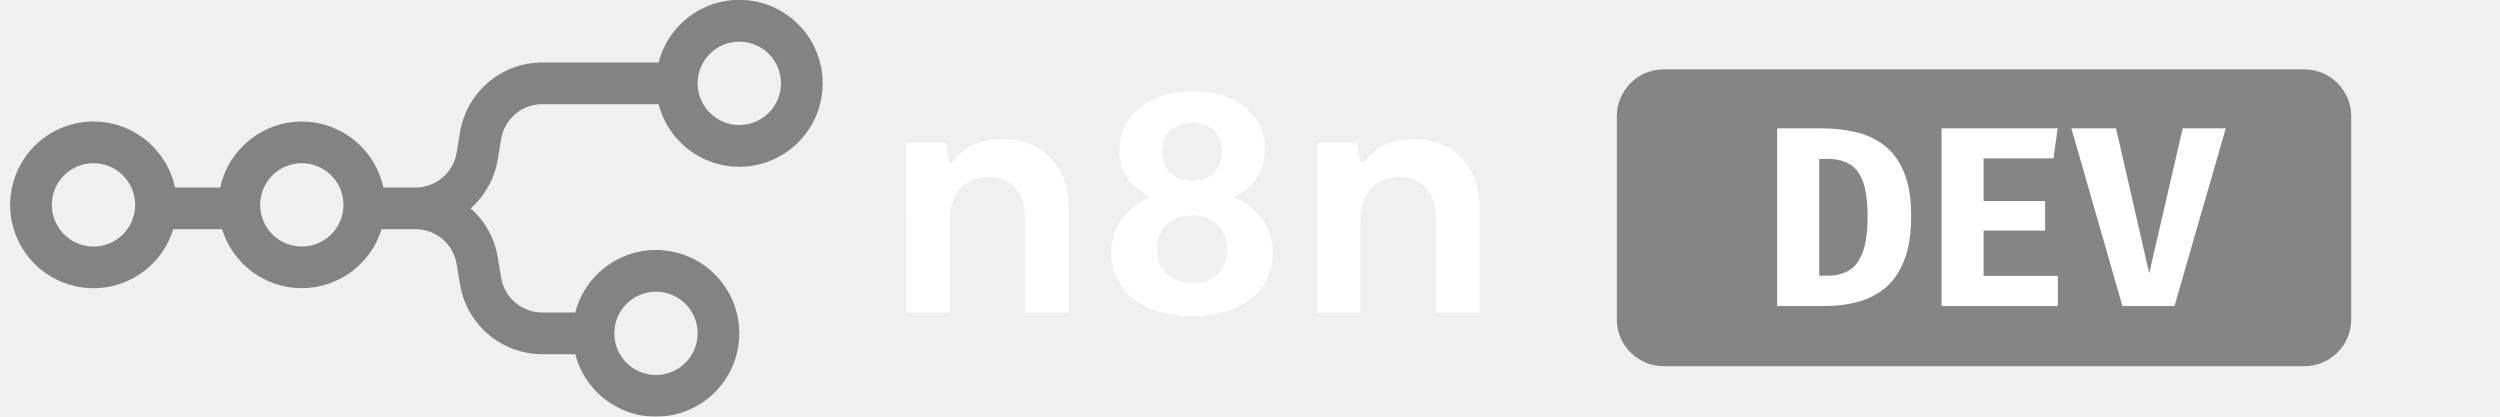
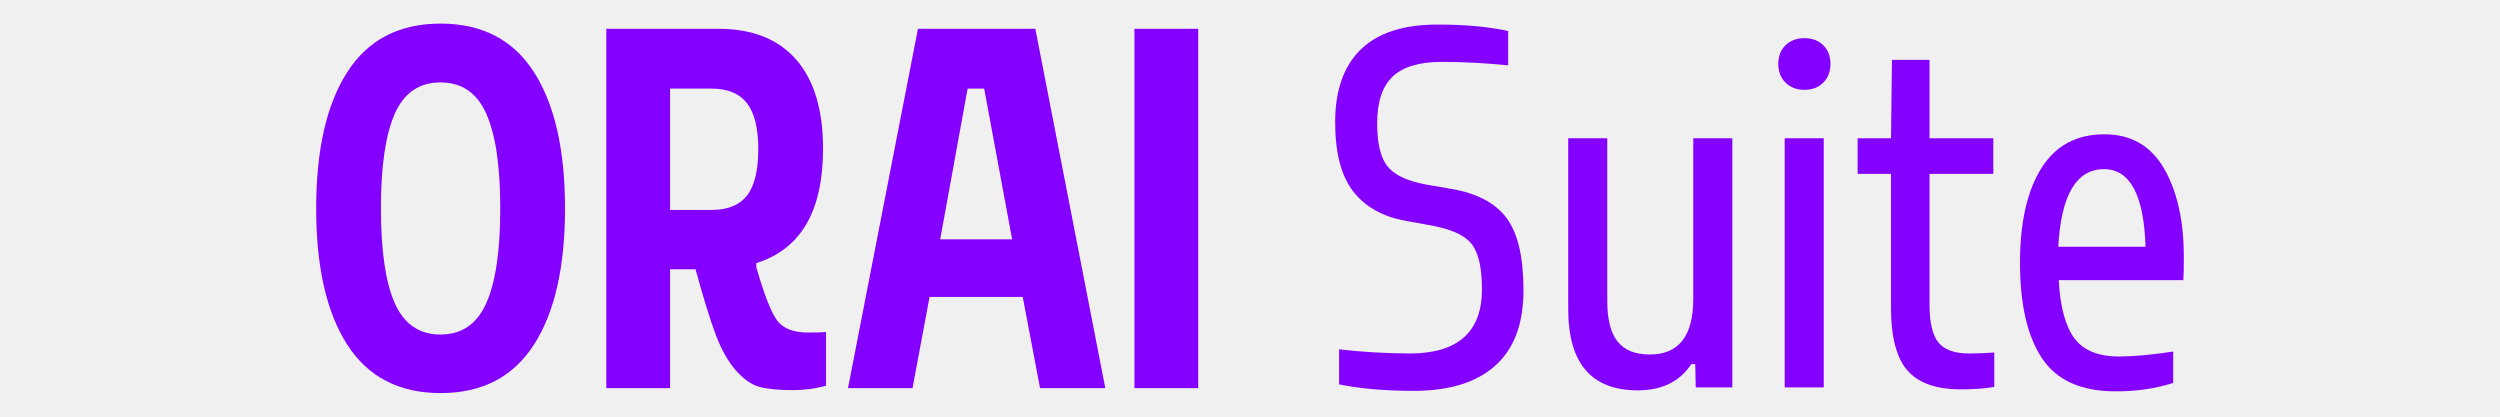
- <svg xmlns="http://www.w3.org/2000/svg" width="240" height="40" fill="none">
-   <mask id="a" width="143" height="40" x="0" y="0" maskUnits="userSpaceOnUse" style="mask-type:luminance">
-     <path fill="#fff" d="M0 0h143v40H0z" />
-   </mask>
-   <g mask="url(#a)">
-     <path fill="#838383" fill-rule="evenodd" d="M78.974 8a8 8 0 0 1-15.748 2h-11.17a4 4 0 0 0-3.945 3.342l-.329 1.973a7.98 7.98 0 0 1-2.6 4.685 7.98 7.98 0 0 1 2.6 4.685l.329 1.973A4 4 0 0 0 52.056 30h3.17a8 8 0 1 1 0 4h-3.17a8 8 0 0 1-7.89-6.685l-.33-1.973A4 4 0 0 0 39.891 22h-3.263a8.005 8.005 0 0 1-15.309 0h-4.691a8 8 0 1 1 .172-4h4.348A8.003 8.003 0 0 1 36.8 18h3.09a4 4 0 0 0 3.946-3.342l.33-1.973A8 8 0 0 1 52.055 6h11.17a8 8 0 0 1 15.749 2m-4 0a4 4 0 1 1-8 0 4 4 0 0 1 8 0m-66 15.667a4 4 0 1 0 0-8 4 4 0 0 0 0 8m20 0a4 4 0 1 0 0-8 4 4 0 0 0 0 8m34 12.333a4 4 0 1 0 0-8 4 4 0 0 0 0 8" clip-rule="evenodd" />
-     <path fill="#fff" d="M86.978 30h4.177v-8.842c0-2.904 1.762-4.177 3.753-4.177 1.958 0 3.492 1.305 3.492 3.98v9.04h4.176v-9.887c0-4.275-2.48-6.755-6.363-6.755-2.447 0-3.818.979-4.797 2.25h-.26l-.36-1.924H86.98zm31.585-10.996v-.196c1.436-.718 2.872-1.958 2.872-4.405 0-3.524-2.905-5.645-6.918-5.645-4.112 0-7.049 2.25-7.049 5.71 0 2.35 1.371 3.622 2.872 4.34v.196a5.54 5.54 0 0 0-3.655 5.286c0 3.557 2.937 6.037 7.799 6.037s7.701-2.48 7.701-6.037c0-2.936-1.958-4.666-3.622-5.286m-4.079-7.244c1.632 0 2.839 1.044 2.839 2.806s-1.24 2.807-2.839 2.807-2.937-1.045-2.937-2.807c0-1.794 1.273-2.806 2.937-2.806m0 15.435c-1.893 0-3.426-1.208-3.426-3.263 0-1.86 1.272-3.264 3.393-3.264 2.089 0 3.362 1.37 3.362 3.329 0 1.99-1.469 3.198-3.329 3.198M126.428 30h4.177v-8.843c0-2.904 1.762-4.177 3.753-4.177 1.958 0 3.491 1.305 3.491 3.98V30h4.177v-9.887c0-4.275-2.48-6.755-6.363-6.755-2.447 0-3.818.979-4.797 2.25h-.261l-.359-1.924h-3.818z" />
+ <svg xmlns="http://www.w3.org/2000/svg" width="100%" height="100%" viewBox="0 0 240 40" version="1.1" xml:space="preserve" style="fill-rule:evenodd;clip-rule:evenodd;stroke-linejoin:round;stroke-miterlimit:2;">
+   <g transform="matrix(1,0,0,1,16.0216,1.44327)">
+     <g>
+       <g transform="matrix(3.47075,0,0,3.47075,12.6686,35.8173)">
+         <path d="M1.34,-8.743C1.914,-9.636 2.774,-10.083 3.92,-10.083C5.067,-10.083 5.927,-9.636 6.501,-8.743C7.075,-7.85 7.362,-6.592 7.362,-4.97C7.362,-3.347 7.075,-2.091 6.501,-1.2C5.927,-0.309 5.067,0.137 3.92,0.137C2.774,0.137 1.914,-0.309 1.34,-1.2C0.766,-2.091 0.479,-3.347 0.479,-4.97C0.479,-6.592 0.766,-7.85 1.34,-8.743ZM2.652,-2.352C2.908,-1.773 3.329,-1.483 3.917,-1.483C4.505,-1.483 4.928,-1.773 5.185,-2.352C5.443,-2.93 5.571,-3.803 5.571,-4.97C5.571,-6.136 5.443,-7.009 5.185,-7.588C4.928,-8.167 4.505,-8.456 3.917,-8.456C3.329,-8.456 2.908,-8.167 2.652,-7.588C2.397,-7.009 2.27,-6.136 2.27,-4.97C2.27,-3.803 2.397,-2.93 2.652,-2.352Z" style="fill:rgb(132,0,255);fill-rule:nonzero;" />
+         <path d="M8.504,-9.939L11.601,-9.939C12.544,-9.939 13.263,-9.655 13.757,-9.085C14.252,-8.515 14.499,-7.695 14.499,-6.624C14.499,-4.897 13.884,-3.842 12.653,-3.459L12.653,-3.343C12.877,-2.568 13.071,-2.074 13.238,-1.859C13.404,-1.645 13.688,-1.538 14.089,-1.538C14.312,-1.538 14.476,-1.543 14.581,-1.552L14.581,-0.068C14.294,0.014 13.986,0.055 13.658,0.055C13.266,0.055 12.961,0.025 12.742,-0.034C12.523,-0.093 12.306,-0.245 12.089,-0.489C11.873,-0.733 11.686,-1.064 11.529,-1.483C11.372,-1.903 11.186,-2.504 10.972,-3.288L10.268,-3.288L10.268,0L8.504,0L8.504,-9.939ZM10.268,-8.285L10.268,-4.929L11.416,-4.929C11.863,-4.929 12.19,-5.062 12.397,-5.329C12.604,-5.595 12.708,-6.022 12.708,-6.61C12.708,-7.189 12.603,-7.613 12.394,-7.882C12.184,-8.151 11.858,-8.285 11.416,-8.285L10.268,-8.285Z" style="fill:rgb(132,0,255);fill-rule:nonzero;" />
+         <path d="M17.124,-9.939L20.371,-9.939L22.306,0L20.501,0L20.022,-2.522L17.445,-2.522L16.974,0L15.189,0L17.124,-9.939ZM18.498,-8.285L17.739,-4.115L19.729,-4.115L18.956,-8.285L18.498,-8.285Z" style="fill:rgb(132,0,255);fill-rule:nonzero;" />
+         <rect x="23.112" y="-9.939" width="1.764" height="9.939" style="fill:rgb(132,0,255);fill-rule:nonzero;" />
+       </g>
+       <g transform="matrix(3.47075,0,0,3.47075,97.0881,-9.64611)">
+         <g transform="matrix(1,0,0,1,3.78,13.078)">
+           <path d="M3.391,-10.035C4.156,-10.035 4.808,-9.976 5.346,-9.857L5.346,-8.907C4.712,-8.971 4.102,-9.003 3.514,-9.003C2.889,-9.003 2.435,-8.867 2.15,-8.596C1.865,-8.325 1.723,-7.896 1.723,-7.308C1.723,-6.747 1.818,-6.348 2.01,-6.111C2.201,-5.874 2.554,-5.708 3.069,-5.612L3.78,-5.489C4.491,-5.366 5,-5.095 5.308,-4.676C5.616,-4.257 5.77,-3.593 5.77,-2.687C5.77,-1.761 5.51,-1.066 4.99,-0.602C4.471,-0.137 3.721,0.096 2.741,0.096C1.939,0.096 1.249,0.036 0.67,-0.082L0.67,-1.053C1.285,-0.98 1.935,-0.941 2.618,-0.937C3.953,-0.937 4.621,-1.529 4.621,-2.714C4.621,-3.311 4.525,-3.729 4.334,-3.968C4.143,-4.208 3.771,-4.377 3.22,-4.478L2.509,-4.607C1.875,-4.721 1.392,-4.993 1.06,-5.421C0.727,-5.849 0.561,-6.487 0.561,-7.335C0.561,-8.215 0.796,-8.884 1.268,-9.345C1.74,-9.805 2.447,-10.035 3.391,-10.035Z" style="fill:rgb(132,0,255);" />
+         </g>
+         <g transform="matrix(1,0,0,1,3.78,13.078)">
+           <path d="M7.007,-6.891L8.087,-6.891L8.087,-2.393C8.087,-1.878 8.183,-1.502 8.374,-1.265C8.565,-1.028 8.862,-0.909 9.263,-0.909C10.065,-0.909 10.466,-1.422 10.466,-2.447L10.466,-6.891L11.546,-6.891L11.546,0L10.534,0L10.521,-0.643L10.411,-0.643C10.092,-0.16 9.598,0.082 8.928,0.082C7.647,0.082 7.007,-0.668 7.007,-2.167L7.007,-6.891Z" style="fill:rgb(132,0,255);" />
+         </g>
+         <g transform="matrix(1,0,0,1,3.78,13.078)">
+           <path d="M12.995,-6.891L14.075,-6.891L14.075,0L12.995,0L12.995,-6.891ZM13.019,-9.464C13.153,-9.594 13.328,-9.659 13.542,-9.659C13.756,-9.659 13.929,-9.594 14.062,-9.464C14.194,-9.334 14.26,-9.162 14.26,-8.948C14.26,-8.734 14.194,-8.561 14.062,-8.429C13.929,-8.297 13.756,-8.23 13.542,-8.23C13.328,-8.23 13.153,-8.297 13.019,-8.429C12.885,-8.561 12.817,-8.734 12.817,-8.948C12.817,-9.162 12.885,-9.334 13.019,-9.464Z" style="fill:rgb(132,0,255);" />
+         </g>
+         <g transform="matrix(1,0,0,1,3.78,13.078)">
+           <path d="M15.012,-6.891L15.935,-6.891L15.962,-9.058L17.001,-9.058L17.001,-6.891L18.765,-6.891L18.765,-5.906L17.001,-5.906L17.001,-2.283C17.001,-1.786 17.084,-1.438 17.25,-1.237C17.417,-1.037 17.701,-0.937 18.102,-0.937C18.298,-0.937 18.528,-0.946 18.792,-0.964L18.792,-0.014C18.541,0.032 18.234,0.055 17.869,0.055C17.186,0.055 16.692,-0.12 16.389,-0.468C16.086,-0.817 15.935,-1.395 15.935,-2.201L15.935,-5.906L15.012,-5.906L15.012,-6.891Z" style="fill:rgb(132,0,255);" />
+         </g>
+         <g transform="matrix(1,0,0,1,22.777,13.078)">
+           <path d="M2.844,-7C3.573,-7 4.121,-6.686 4.488,-6.057C4.855,-5.428 5.038,-4.607 5.038,-3.596C5.038,-3.295 5.034,-3.085 5.024,-2.967L1.579,-2.967C1.616,-2.238 1.758,-1.703 2.006,-1.364C2.255,-1.024 2.668,-0.854 3.247,-0.854C3.648,-0.854 4.147,-0.9 4.744,-0.991L4.744,-0.123C4.247,0.036 3.712,0.114 3.138,0.109C2.194,0.109 1.52,-0.196 1.114,-0.807C0.709,-1.417 0.506,-2.297 0.506,-3.445C0.506,-4.557 0.702,-5.428 1.094,-6.057C1.486,-6.686 2.069,-7 2.844,-7ZM2.83,-6.036C2.064,-6.036 1.643,-5.321 1.565,-3.89L3.979,-3.89C3.933,-5.321 3.55,-6.036 2.83,-6.036Z" style="fill:rgb(132,0,255);" />
+         </g>
+       </g>
+     </g>
  </g>
-   <path fill="#858585" d="M221.216 6.657h-61.5a4.5 4.5 0 0 0-4.5 4.5v19.5a4.5 4.5 0 0 0 4.5 4.5h61.5a4.5 4.5 0 0 0 4.5-4.5v-19.5a4.5 4.5 0 0 0-4.5-4.5" />
-   <path fill="#fff" d="M183.47 20.765q0 2.597-.688 4.283-.677 1.686-1.847 2.634a7 7 0 0 1-2.658 1.317q-1.477.381-3.065.381h-4.603V12.322h4.308q1.637 0 3.163.345a6.9 6.9 0 0 1 2.745 1.243q1.218.898 1.932 2.56.714 1.65.713 4.295m-4.184 0q0-2.303-.504-3.483-.493-1.182-1.354-1.6-.85-.43-1.92-.43h-.862v11.211h.862q1.12 0 1.969-.48.85-.492 1.33-1.735t.48-3.483zm11.139-5.563V19.3h5.907v2.831h-5.907v4.357h7.126v2.892h-11.163V12.322h11.15l-.406 2.88zm15.901 11.028 3.213-13.908h4.135L208.75 29.38h-4.997l-4.899-17.058h4.284z" />
</svg>
